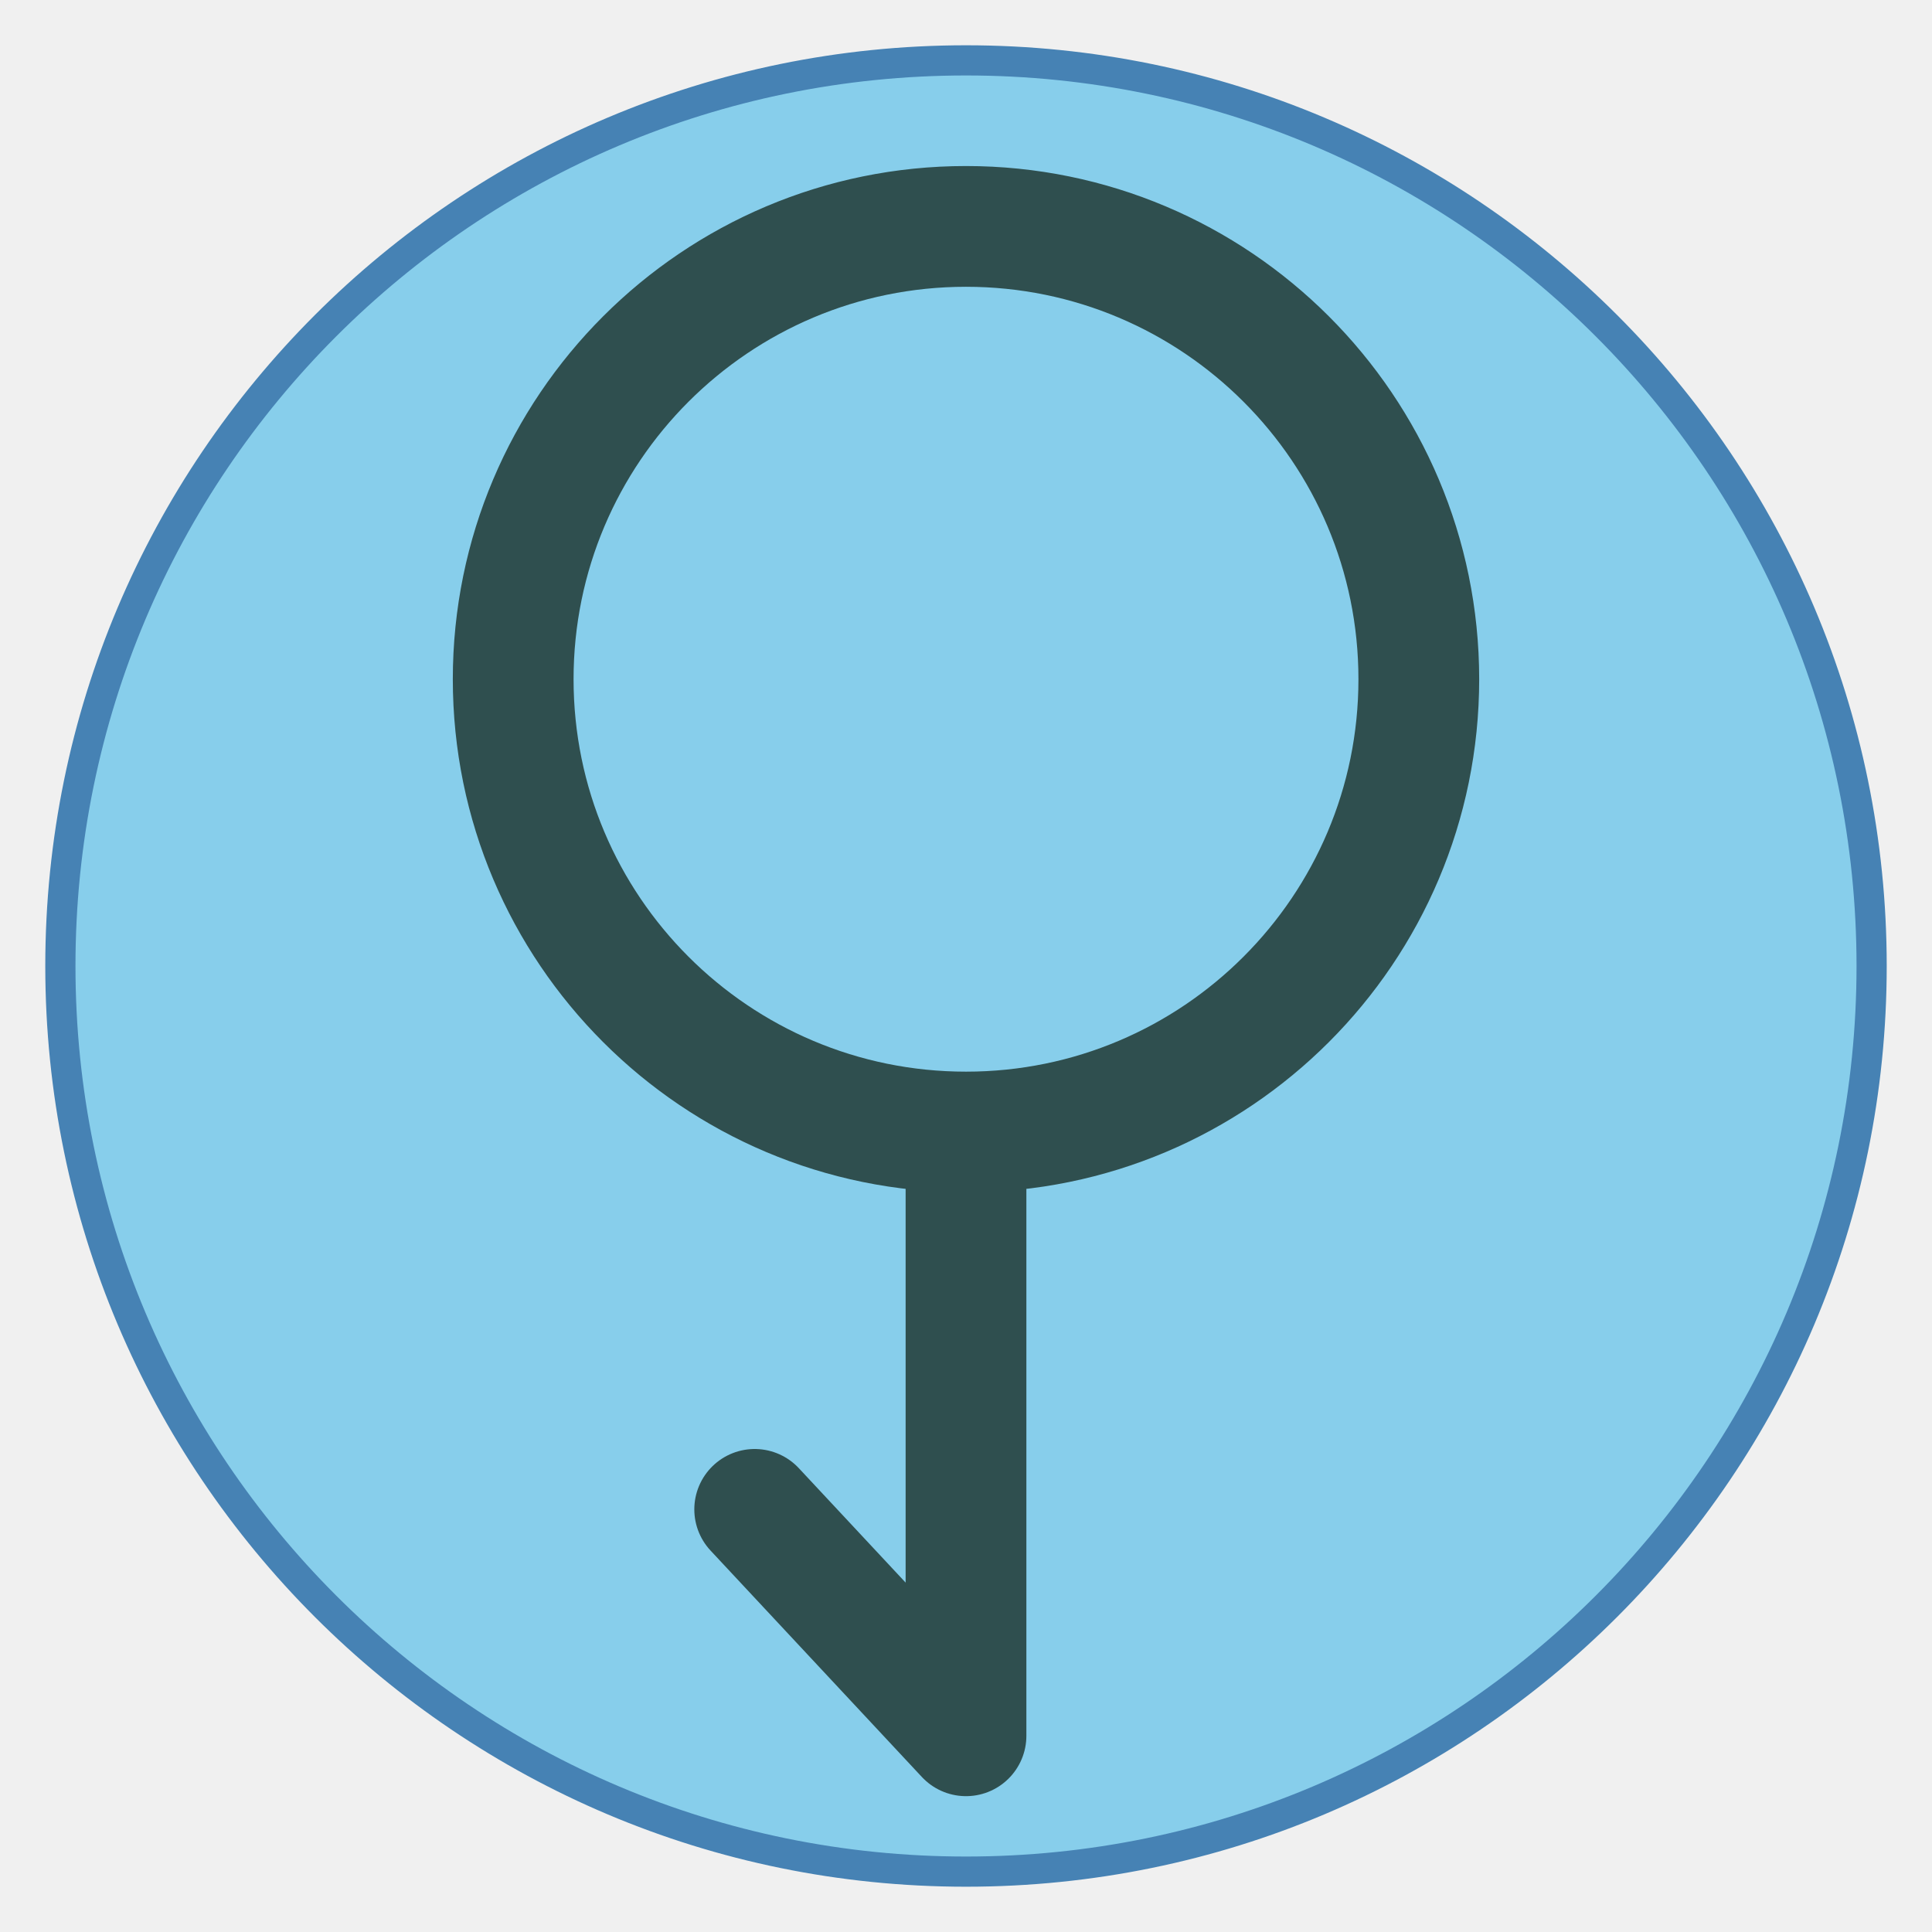
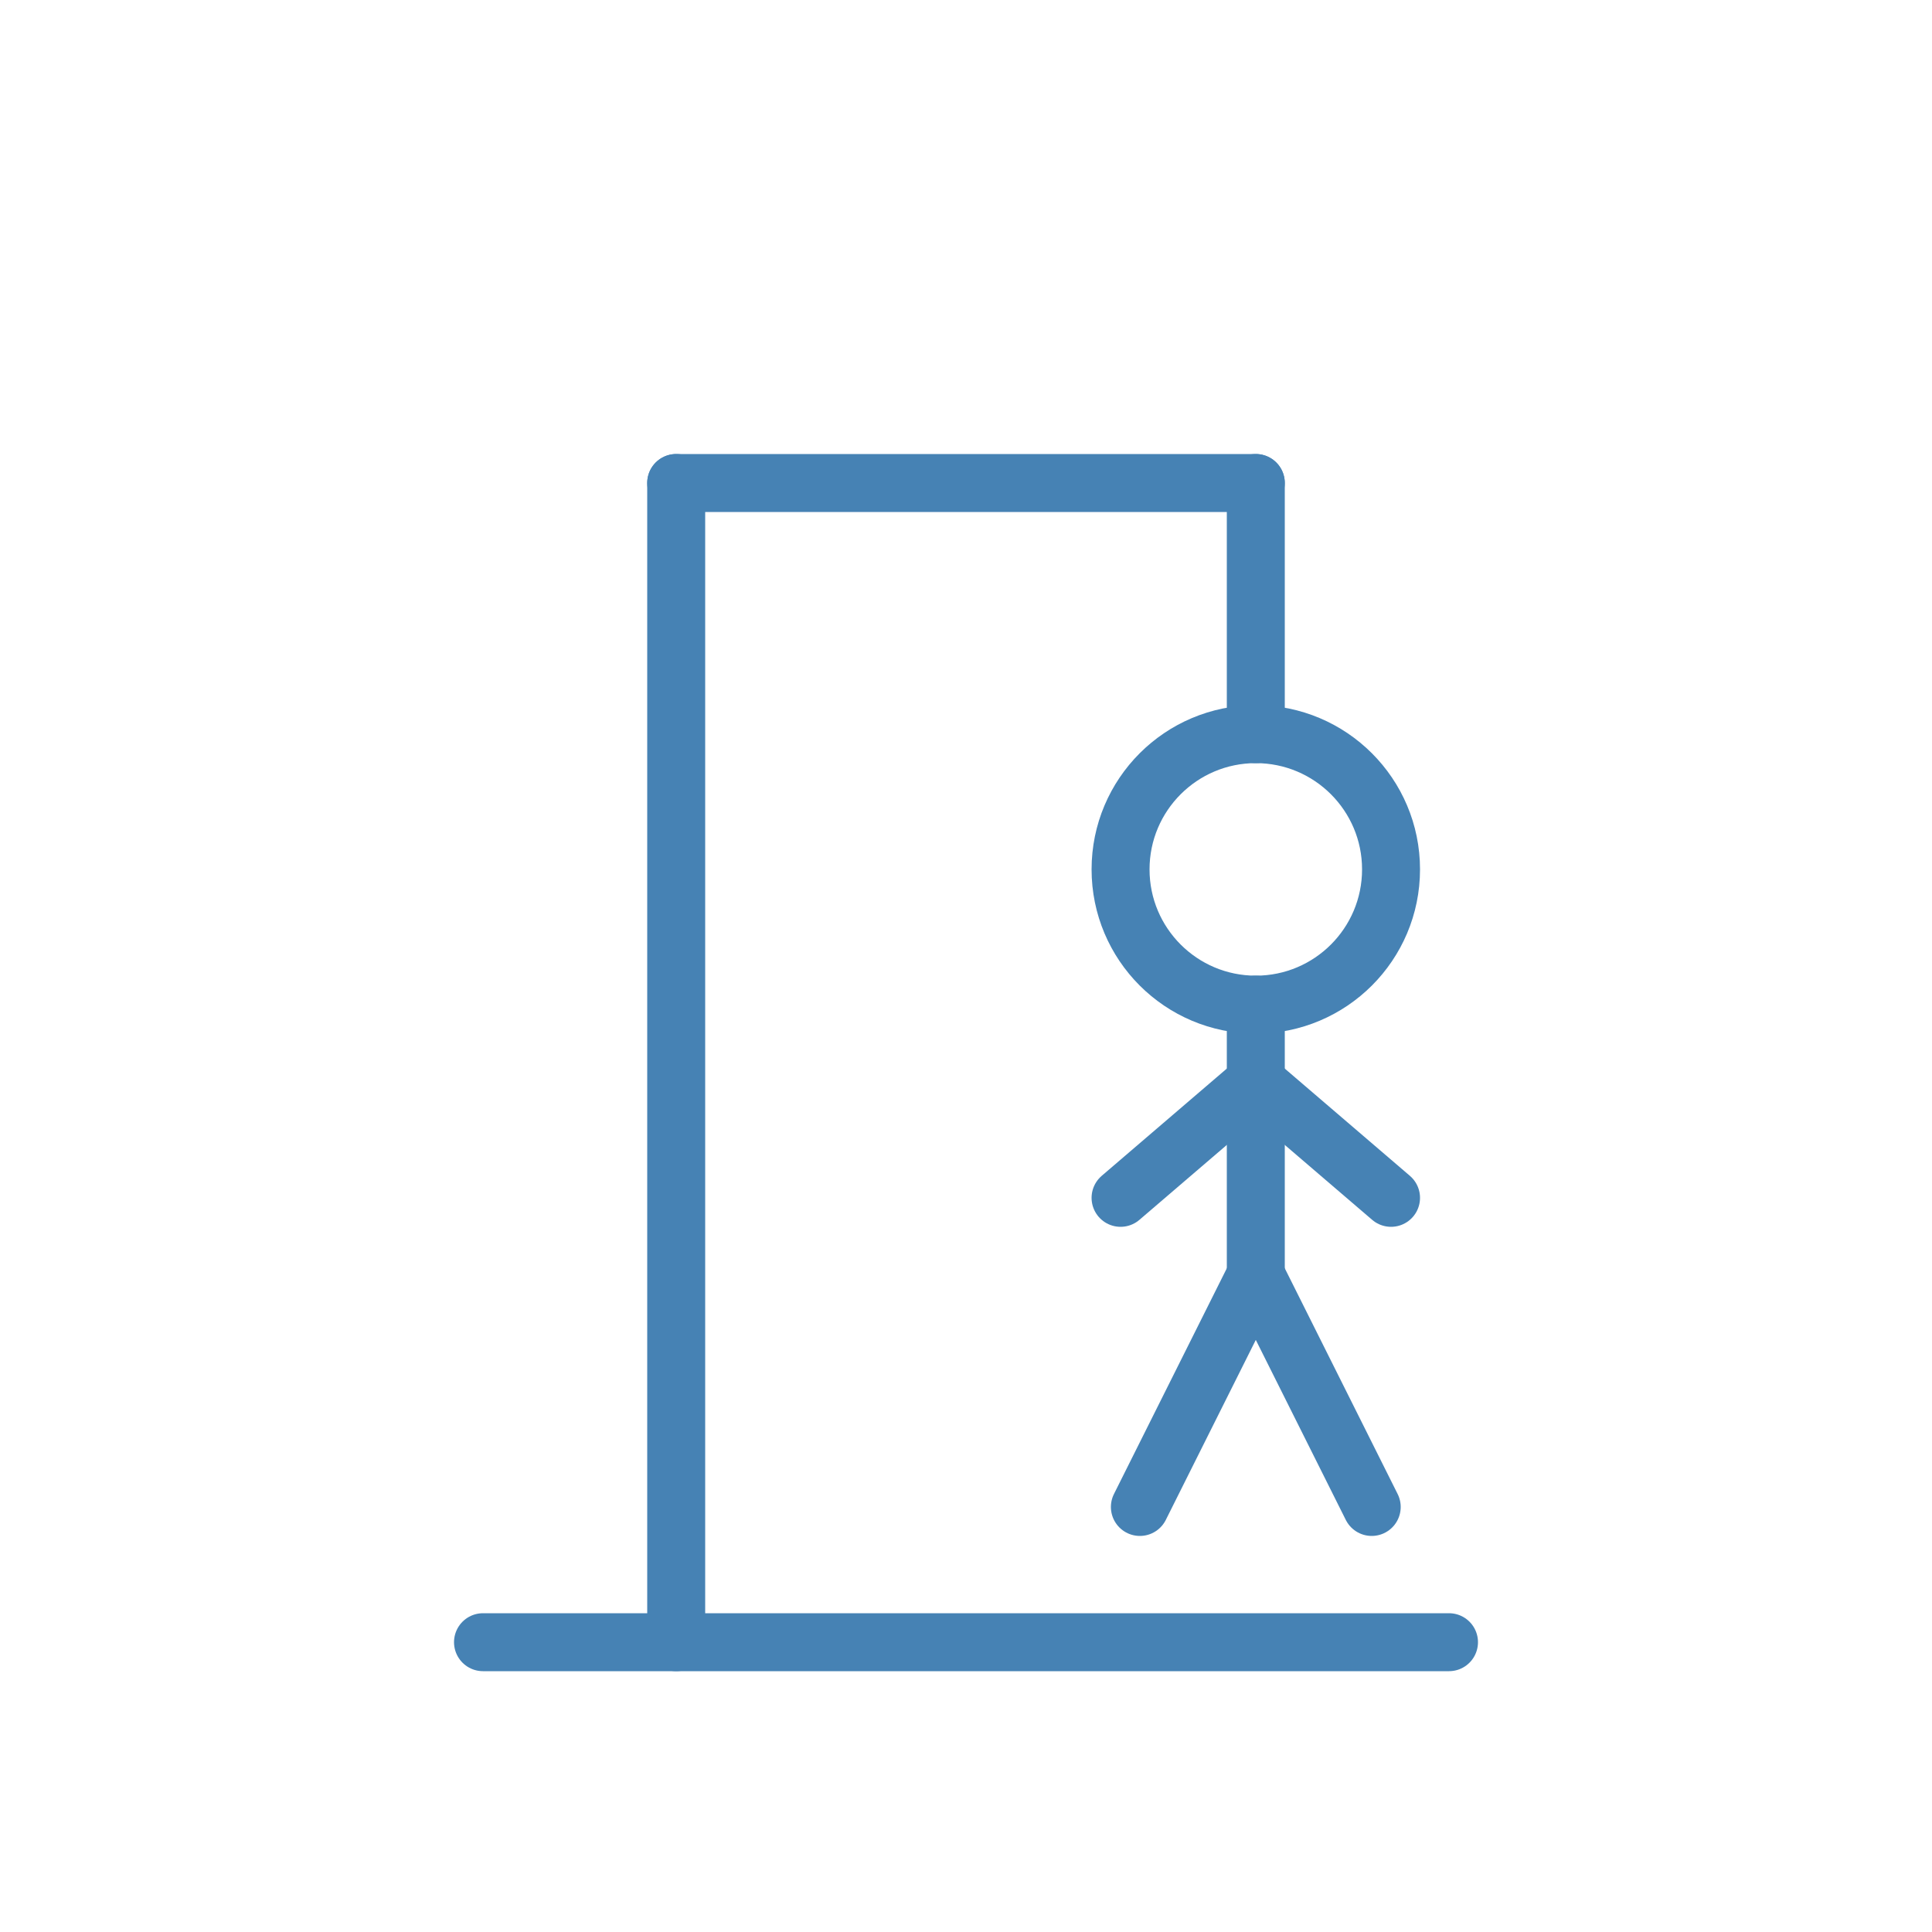
- <svg xmlns="http://www.w3.org/2000/svg" viewBox="0 0 128 128">
-   <circle cx="64" cy="64" r="60" fill="#87CEEB" stroke="#4682B4" stroke-width="2" />
-   <path d="M64,15 A30,30 0 1,1 64,75 A30,30 0 1,1 64,15 M64,75 L64,115 L50,100" stroke-width="8" stroke-linecap="round" stroke-linejoin="round" fill="none" stroke="#2F4F4F" />
+ <svg xmlns="http://www.w3.org/2000/svg" viewBox="0 0 100 100">
+   <rect width="100" height="100" fill="#FFFFFF" />
+   <g stroke="#4682B4" stroke-width="3" stroke-linecap="round" fill="none">
+     <line x1="25" y1="85" x2="75" y2="85" />
+     <line x1="35" y1="85" x2="35" y2="25" />
+     <line x1="35" y1="25" x2="65" y2="25" />
+     <line x1="65" y1="25" x2="65" y2="38" />
+     <circle cx="65" cy="45" r="7" />
+     <line x1="65" y1="52" x2="65" y2="66" />
+     <line x1="65" y1="56" x2="58" y2="62" />
+     <line x1="65" y1="56" x2="72" y2="62" />
+     <line x1="65" y1="66" x2="59" y2="78" />
+     <line x1="65" y1="66" x2="71" y2="78" />
+   </g>
</svg>
